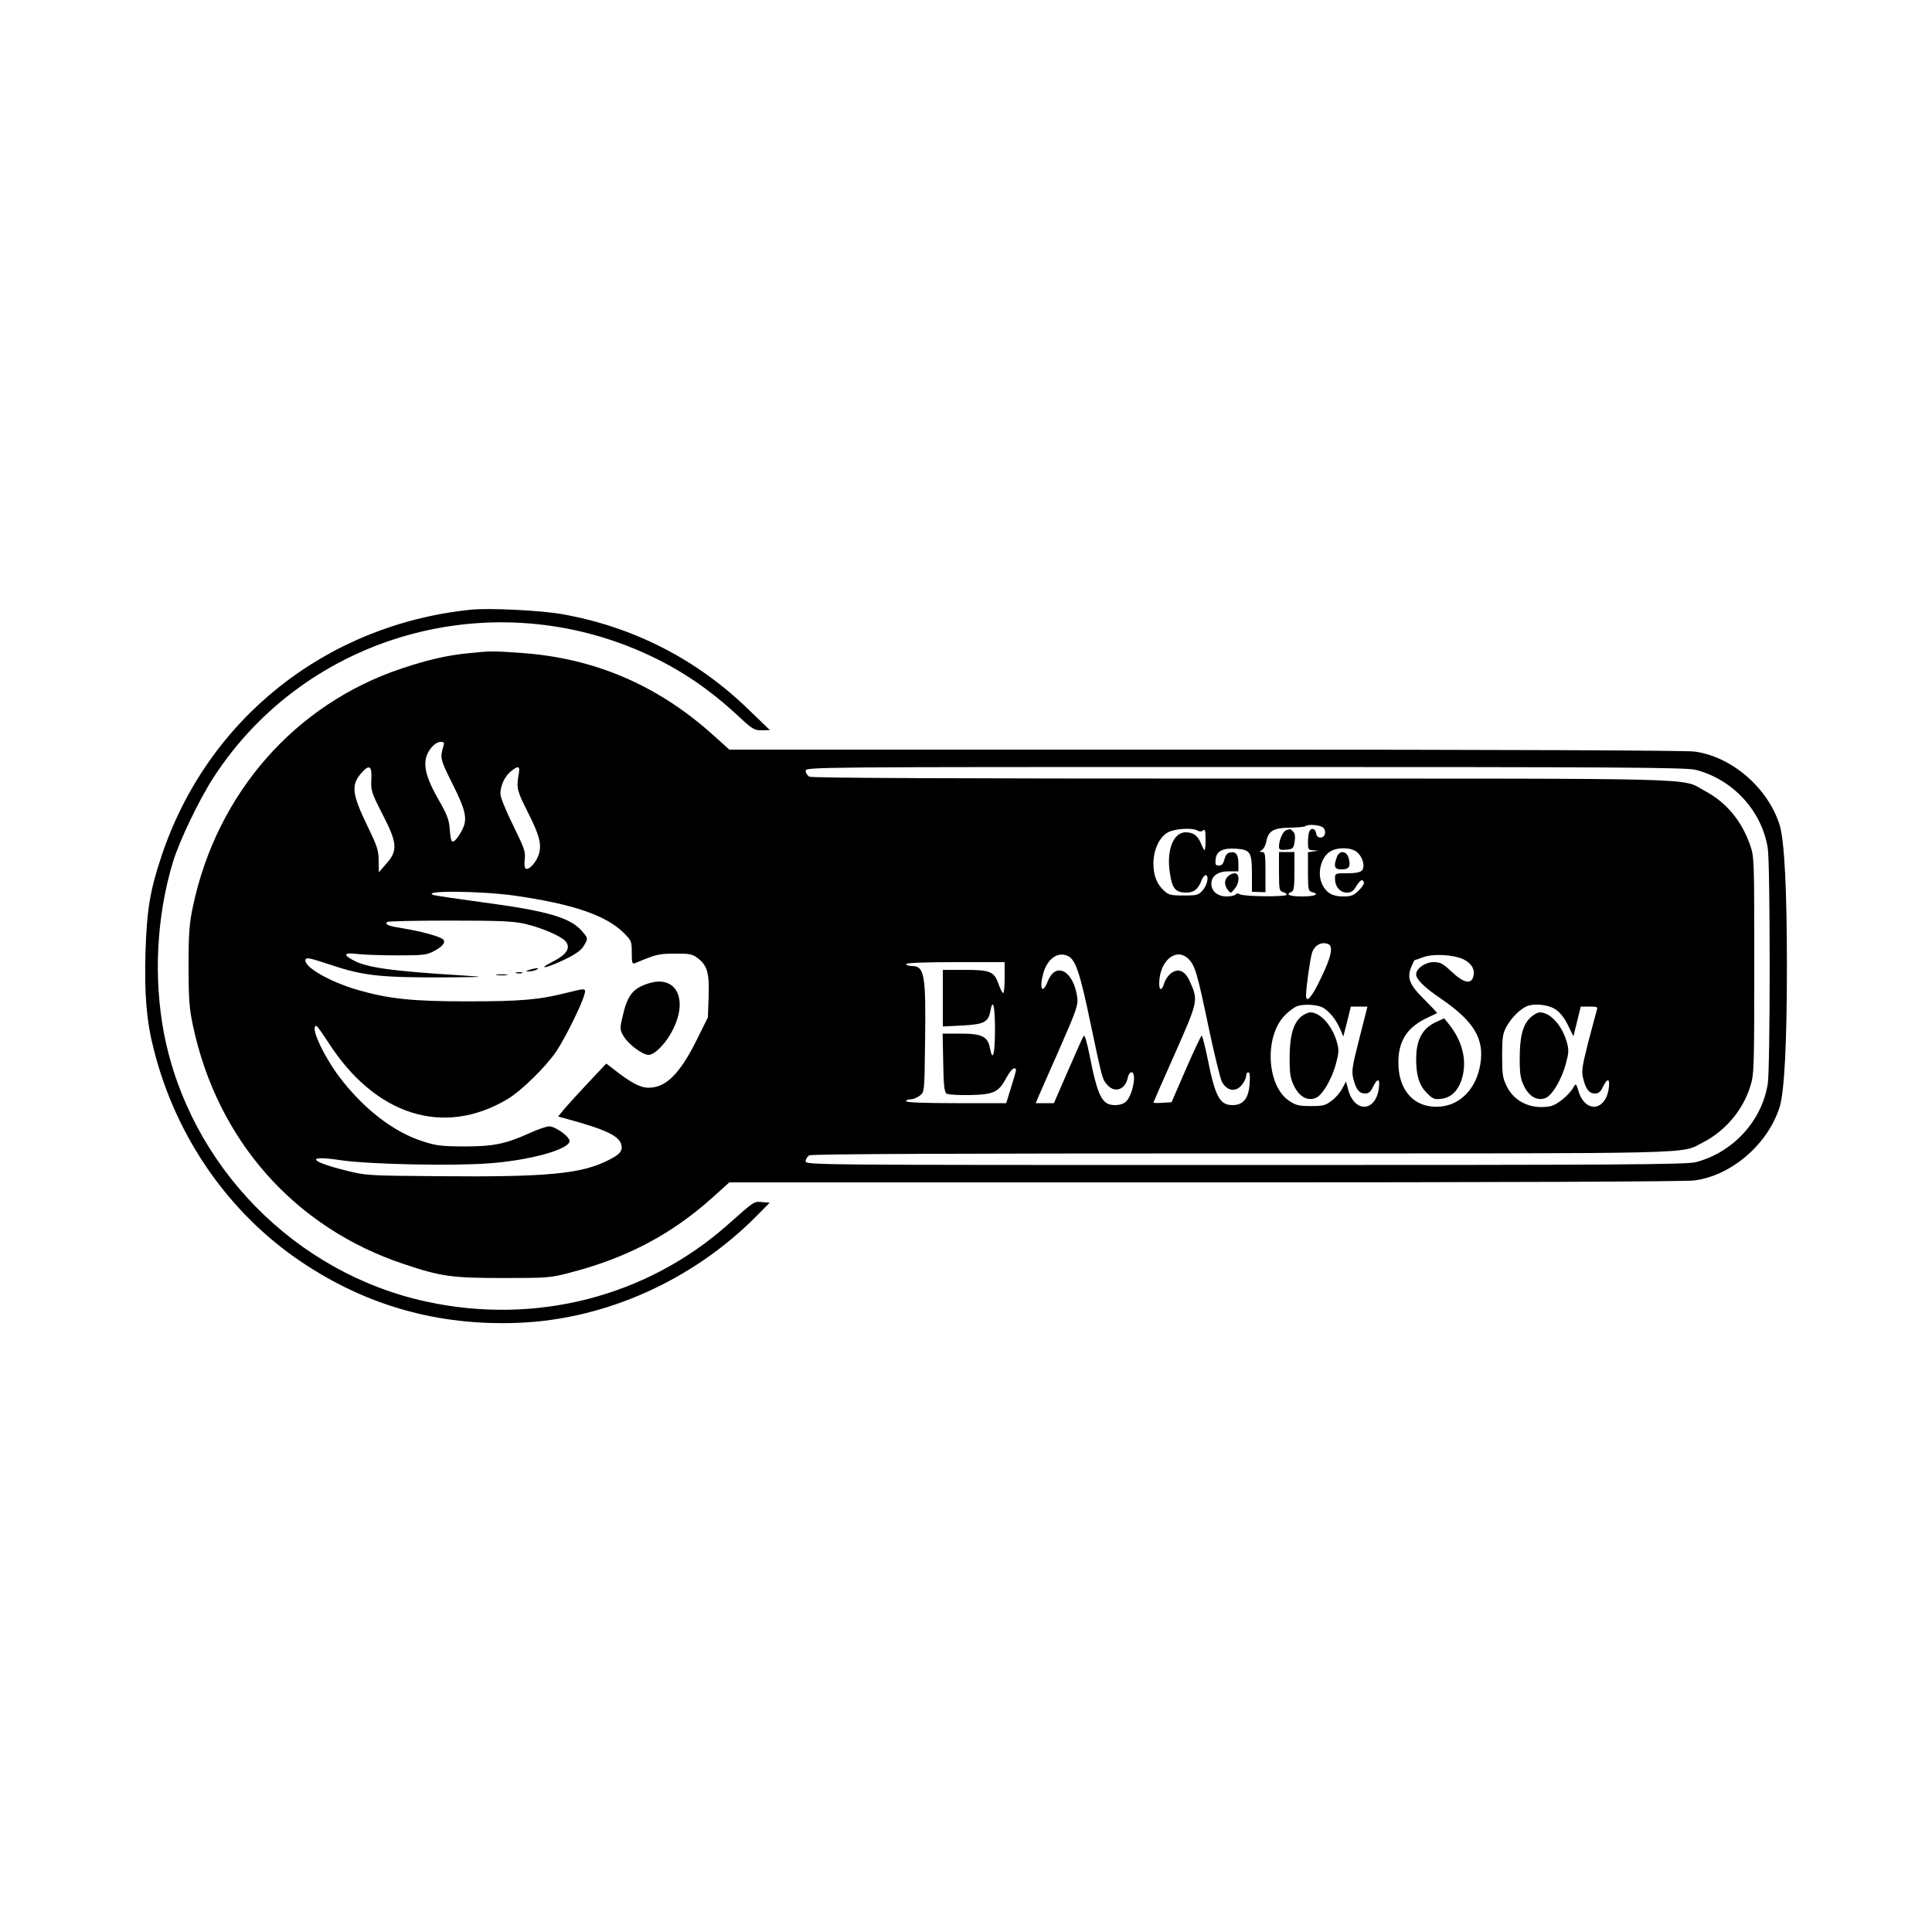
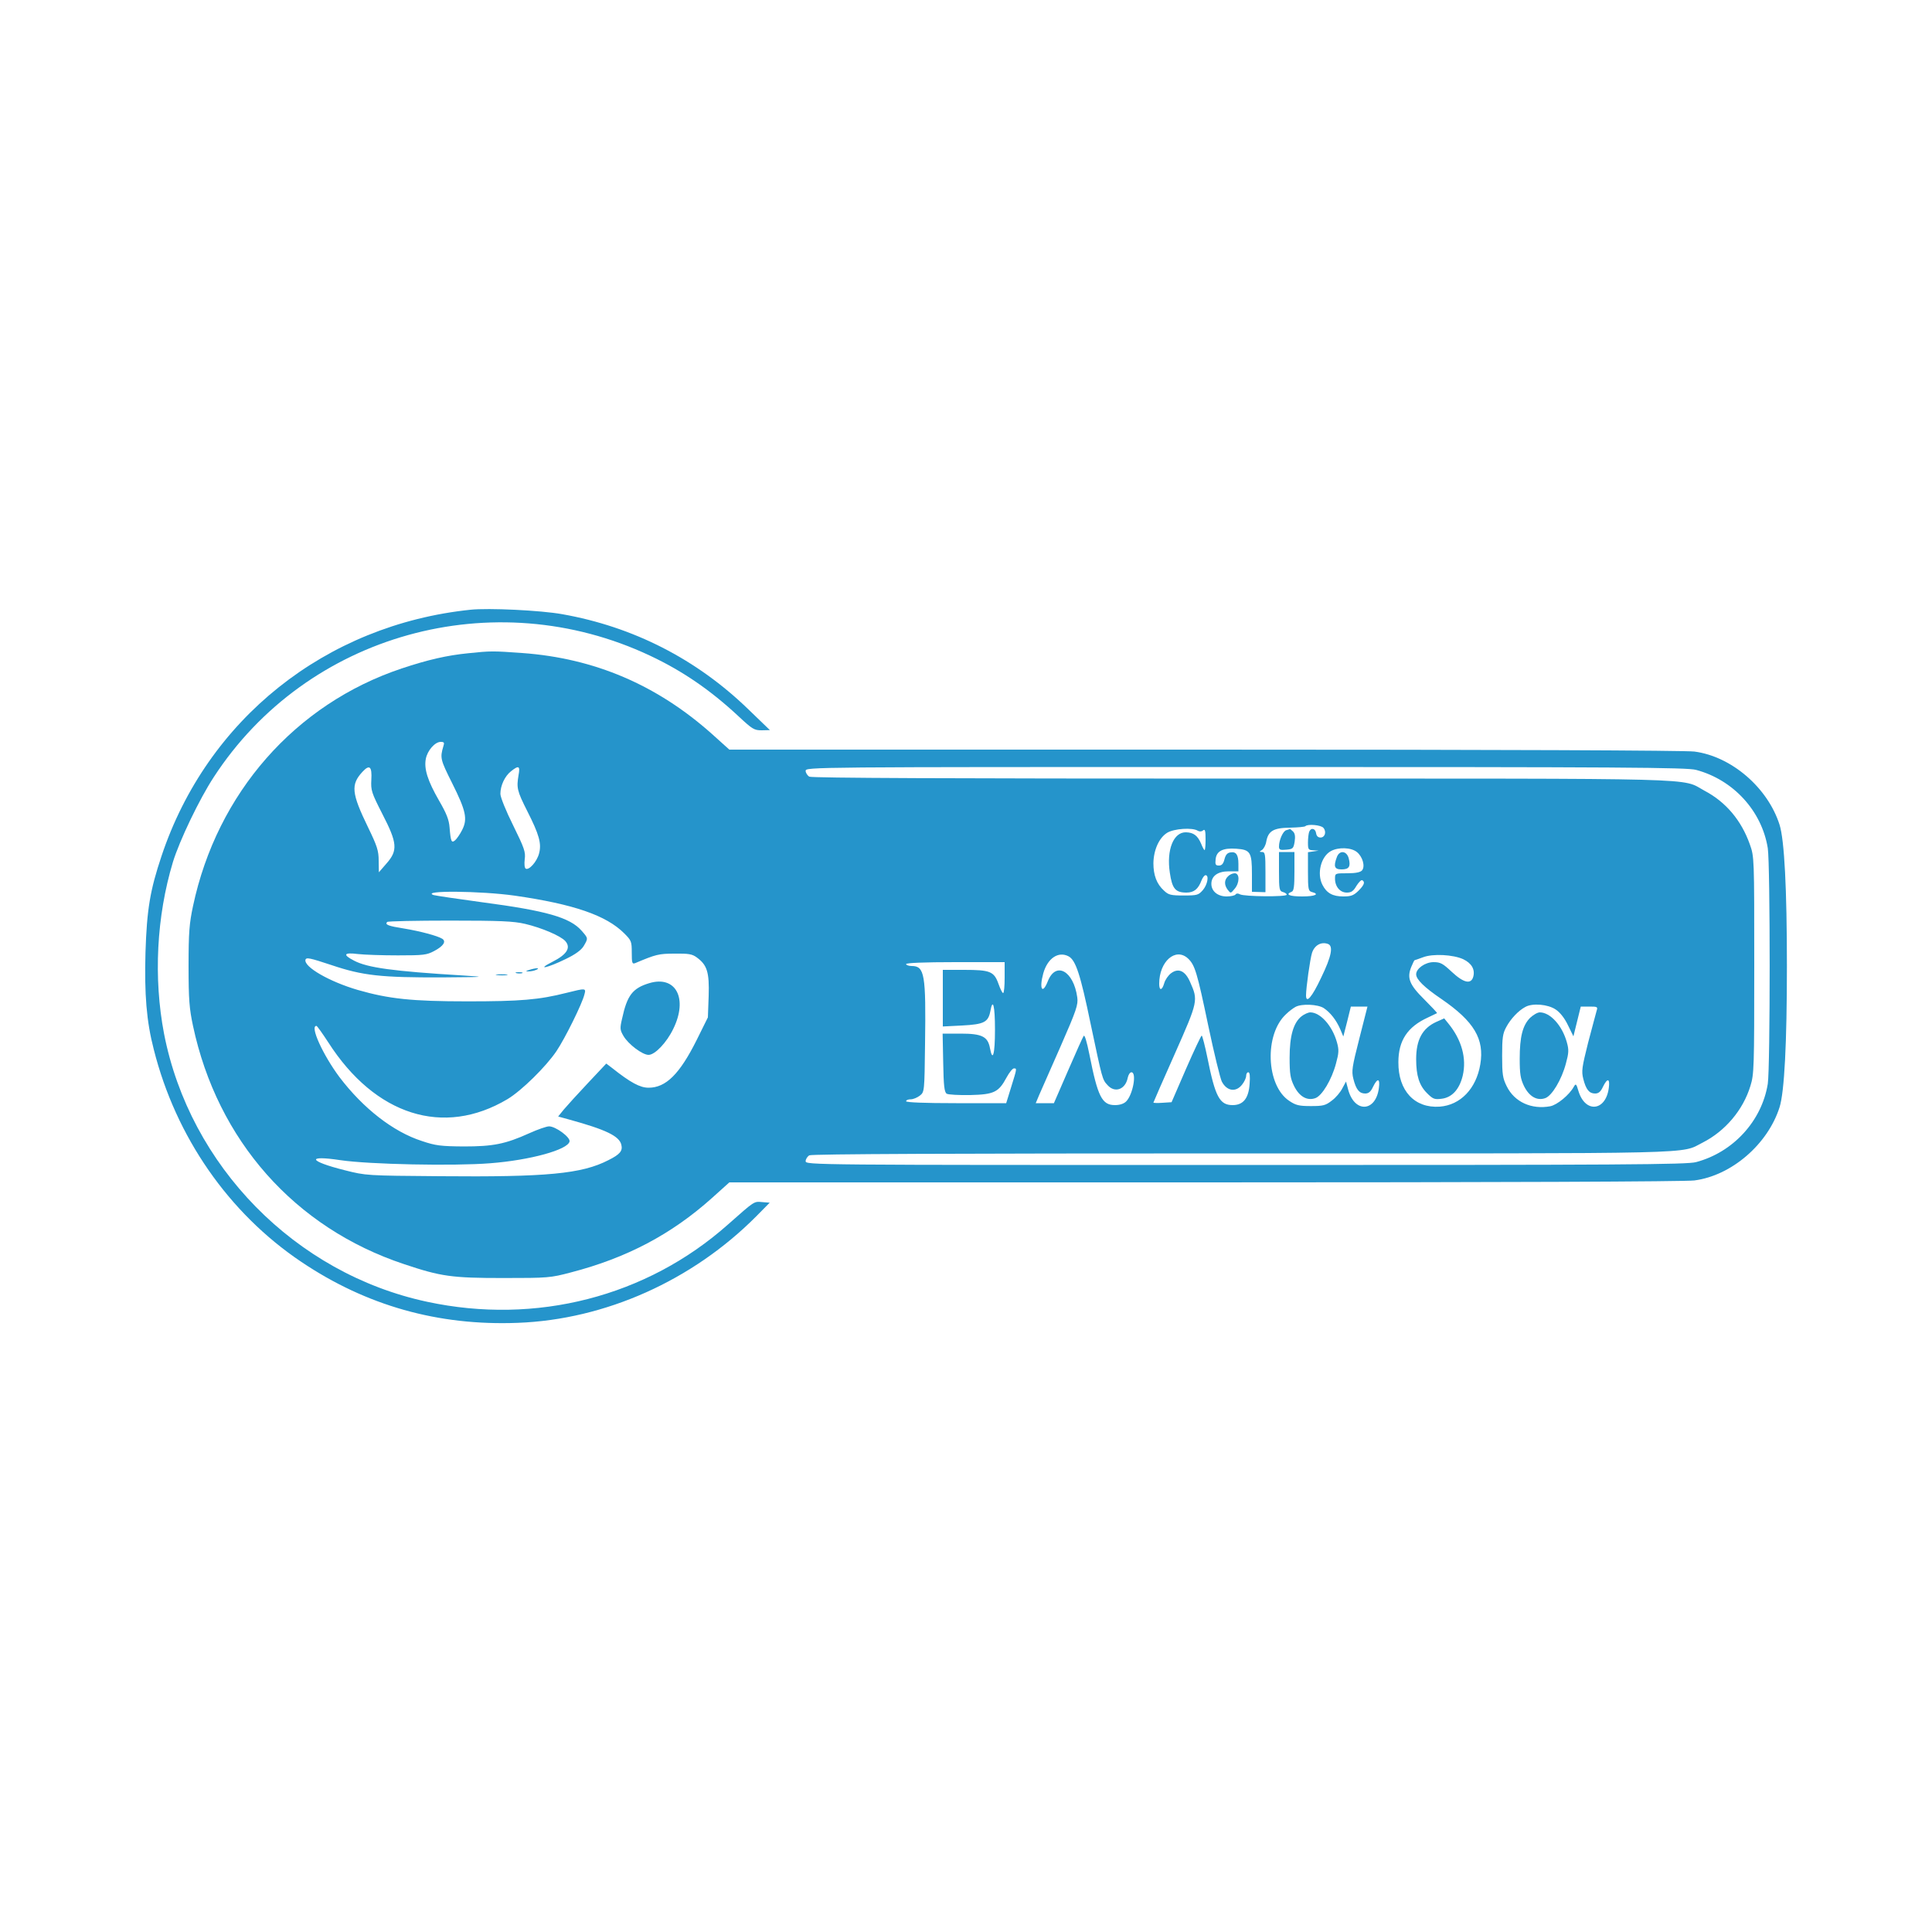
<svg xmlns="http://www.w3.org/2000/svg" version="1.0" width="1000pt" height="1000pt" viewBox="0 0 1000 1000" preserveAspectRatio="xMidYMid meet">
-   <g transform="translate(0,1000) scale(0.1,-0.1)" fill="#000000" stroke="none">
+   <g transform="translate(0,1000) scale(0.1,-0.1)" fill="#2594cb" stroke="none">
    <path d="M2435 6844 c-750 -78 -1363 -567 -1599 -1275 -59 -176 -76 -276 -83 -499 -6 -215 5 -356 43 -502 114 -453 388 -847 763 -1099 337 -227 709 -332 1121 -316 453 17 904 219 1235 552 l69 70 -39 3 c-43 4 -38 7 -177 -116 -421 -374 -994 -521 -1557 -400 -683 146 -1229 703 -1362 1388 -55 288 -39 606 46 888 34 111 137 326 211 439 482 742 1449 1011 2259 629 168 -79 312 -178 456 -312 73 -68 82 -74 121 -74 l43 1 -111 107 c-269 261 -597 428 -964 493 -111 20 -381 33 -475 23z" />
    <path d="M2425 6619 c-112 -11 -211 -34 -346 -79 -551 -184 -956 -645 -1080 -1230 -19 -89 -23 -136 -23 -310 0 -174 4 -221 23 -310 126 -592 526 -1045 1092 -1233 191 -64 246 -72 514 -72 232 0 244 1 350 29 289 75 520 197 730 385 l90 81 2460 0 c1532 0 2488 4 2535 10 192 25 380 187 441 379 25 79 38 331 38 731 0 400 -13 652 -38 731 -61 192 -249 354 -441 379 -47 6 -1003 10 -2535 10 l-2460 0 -90 81 c-285 254 -608 392 -982 419 -152 11 -163 11 -278 -1z m-130 -481 c-18 -61 -16 -69 45 -191 72 -144 81 -186 52 -243 -11 -22 -28 -46 -36 -53 -19 -16 -23 -8 -29 66 -3 40 -16 73 -55 140 -58 101 -78 163 -68 215 8 43 47 88 77 88 18 0 20 -4 14 -22z m-373 -174 c-3 -55 1 -67 57 -177 78 -151 81 -189 21 -257 l-39 -45 -1 60 c0 52 -8 76 -55 173 -86 177 -90 221 -29 287 37 40 50 28 46 -41z m762 24 c-11 -66 -8 -81 45 -186 62 -122 75 -169 61 -220 -11 -42 -52 -88 -69 -78 -6 4 -8 24 -5 49 5 37 -2 57 -60 175 -37 74 -66 146 -66 163 0 43 23 92 55 117 40 32 48 28 39 -20z m6095 27 c192 -51 340 -212 371 -405 13 -87 13 -1133 0 -1220 -31 -192 -179 -354 -371 -405 -46 -13 -389 -15 -2331 -15 -2258 0 -2278 0 -2278 20 0 10 9 24 19 30 14 7 728 10 2238 10 2421 0 2267 -4 2386 56 116 59 209 168 247 293 19 60 20 93 20 625 0 560 0 561 -23 626 -44 124 -124 219 -234 277 -126 68 52 63 -2396 63 -1510 0 -2224 3 -2238 10 -10 6 -19 20 -19 30 0 20 20 20 2278 20 1942 0 2285 -2 2331 -15z m-1929 -300 c17 -20 8 -50 -15 -50 -13 0 -21 8 -23 23 -4 25 -27 30 -36 6 -3 -9 -6 -33 -6 -55 0 -36 2 -39 28 -40 l27 -2 -27 -4 -28 -4 0 -101 c0 -91 2 -100 20 -105 43 -11 17 -23 -50 -23 -65 0 -90 10 -55 24 12 4 15 26 15 106 l0 100 -40 0 -40 0 0 -101 c0 -92 2 -101 20 -106 11 -3 20 -9 20 -14 0 -12 -220 -10 -242 2 -10 6 -19 5 -23 -1 -3 -5 -24 -10 -46 -10 -46 0 -79 27 -79 65 0 41 33 65 90 65 l50 0 0 38 c0 48 -12 65 -41 60 -16 -2 -25 -12 -31 -35 -6 -24 -14 -33 -29 -33 -17 0 -20 5 -17 32 4 43 37 60 107 55 73 -5 81 -18 81 -132 l0 -91 35 -1 35 -1 0 104 c0 92 -2 104 -17 104 -16 1 -16 1 -2 10 9 5 20 25 23 43 10 56 37 72 123 73 40 1 77 4 80 8 12 12 81 6 93 -9z m-650 -15 c9 -5 19 -5 27 2 10 8 13 -1 13 -46 0 -31 -2 -56 -5 -56 -3 0 -11 15 -18 33 -18 42 -39 58 -78 59 -65 2 -102 -91 -84 -209 12 -83 29 -103 86 -103 39 0 61 18 78 63 6 15 15 27 21 27 19 0 10 -49 -14 -77 -23 -26 -29 -28 -99 -28 -67 0 -79 3 -102 25 -38 34 -55 80 -55 142 1 68 29 132 72 158 35 21 130 28 158 10z m823 -110 c30 -24 44 -74 27 -95 -9 -10 -33 -15 -76 -15 -63 0 -64 0 -64 -28 0 -41 26 -72 61 -72 23 0 34 7 50 35 12 19 25 32 30 29 16 -9 10 -25 -20 -55 -25 -24 -38 -29 -78 -29 -55 0 -86 17 -108 60 -30 58 -8 147 44 175 39 21 104 19 134 -5z m-4358 -226 c305 -44 473 -102 566 -195 37 -37 39 -42 39 -100 0 -54 2 -60 18 -54 107 45 121 49 204 49 72 1 91 -2 115 -20 53 -39 65 -76 61 -200 l-4 -110 -58 -117 c-88 -176 -159 -247 -249 -247 -44 0 -93 26 -190 103 l-29 22 -94 -100 c-52 -55 -108 -117 -125 -137 l-30 -37 58 -16 c189 -52 258 -85 269 -130 8 -32 -7 -50 -67 -80 -138 -71 -319 -88 -874 -83 -378 3 -380 3 -491 31 -187 47 -200 79 -22 52 149 -22 585 -31 775 -16 207 16 403 70 411 113 4 22 -72 78 -106 78 -13 0 -59 -16 -101 -35 -126 -57 -189 -69 -341 -69 -118 1 -145 4 -216 28 -149 48 -304 169 -427 331 -85 114 -155 266 -119 265 4 -1 31 -39 61 -85 243 -379 597 -491 928 -294 73 44 198 167 253 248 45 67 134 247 145 294 9 33 7 33 -93 8 -142 -36 -239 -44 -512 -44 -289 0 -408 13 -568 59 -147 43 -279 119 -271 156 4 14 22 10 134 -27 163 -55 257 -65 574 -64 228 2 231 2 106 10 -361 22 -493 40 -563 77 -60 31 -52 43 20 34 35 -4 128 -7 208 -7 132 0 149 2 188 23 47 25 63 49 41 63 -24 15 -113 39 -198 53 -82 13 -100 20 -87 34 4 4 150 7 324 7 261 0 330 -3 390 -17 85 -20 184 -62 208 -89 30 -34 9 -69 -66 -107 -88 -45 -28 -33 68 14 50 24 80 46 93 67 24 41 24 40 -11 80 -60 68 -181 103 -515 147 -126 17 -239 34 -250 37 -73 25 244 22 420 -3z m4209 -250 c28 -11 18 -64 -36 -175 -47 -100 -78 -136 -78 -91 0 39 21 189 31 220 13 40 48 59 83 46z m-1343 -64 c37 -20 61 -93 114 -349 61 -288 60 -288 88 -318 38 -42 92 -22 104 38 3 16 12 29 19 29 29 0 8 -116 -27 -151 -12 -12 -33 -19 -58 -19 -67 0 -89 43 -132 261 -14 69 -25 105 -30 97 -5 -7 -41 -88 -81 -180 l-73 -168 -47 0 -47 0 18 43 c10 23 60 136 111 252 82 187 91 215 86 252 -19 139 -112 189 -153 83 -28 -70 -45 -38 -23 42 22 78 78 116 131 88z m618 -11 c36 -34 47 -71 105 -348 30 -143 62 -273 70 -289 26 -50 73 -57 105 -16 12 15 21 35 21 45 0 11 5 19 11 19 8 0 10 -20 7 -60 -5 -75 -33 -110 -88 -110 -67 0 -90 43 -130 243 -13 64 -27 117 -30 117 -3 0 -40 -78 -81 -172 l-75 -173 -47 -3 c-26 -2 -47 -1 -47 1 0 2 50 116 111 253 121 273 121 276 79 371 -25 58 -60 74 -98 46 -15 -11 -31 -34 -36 -52 -11 -38 -26 -41 -26 -3 0 116 85 190 149 131z m1425 -4 c43 -21 61 -52 52 -89 -11 -43 -50 -34 -112 24 -46 43 -58 50 -94 50 -43 0 -90 -33 -90 -63 0 -26 41 -67 131 -128 169 -116 223 -207 201 -338 -21 -126 -103 -211 -210 -219 -130 -9 -215 82 -214 230 0 112 47 183 152 231 25 12 46 22 48 23 2 1 -28 33 -66 71 -77 76 -91 111 -67 169 8 19 15 34 17 34 2 0 21 7 43 15 51 20 157 14 209 -10z m-2374 -95 c0 -44 -3 -80 -8 -80 -4 0 -15 22 -24 48 -23 64 -43 72 -178 72 l-110 0 0 -146 0 -147 100 5 c113 6 135 17 146 74 13 72 24 29 24 -96 0 -127 -12 -170 -26 -95 -11 60 -42 75 -151 75 l-94 0 3 -150 c2 -120 6 -153 18 -161 8 -5 63 -8 122 -7 124 3 147 15 188 91 14 26 31 47 38 47 16 0 16 1 -14 -96 l-26 -84 -259 0 c-166 0 -259 4 -259 10 0 6 11 10 24 10 13 0 34 9 47 19 24 19 24 21 27 267 5 360 -2 404 -69 404 -16 0 -29 5 -29 10 0 6 92 10 255 10 l255 0 0 -80z m1652 -158 c34 -23 64 -61 85 -109 l16 -38 20 78 19 77 43 0 43 0 -42 -165 c-38 -149 -41 -169 -31 -209 14 -56 31 -76 61 -76 18 0 29 9 41 35 23 47 37 44 30 -7 -16 -123 -124 -130 -158 -11 l-12 45 -19 -35 c-10 -20 -34 -49 -55 -64 -32 -25 -45 -28 -108 -28 -61 0 -78 4 -112 27 -120 79 -130 345 -16 449 15 15 37 31 48 37 32 18 116 14 147 -6z m1200 -7 c23 -15 47 -46 64 -82 l28 -57 19 77 19 77 45 0 c41 0 44 -1 37 -22 -4 -13 -23 -87 -44 -165 -32 -128 -35 -147 -25 -187 14 -56 31 -76 61 -76 18 0 29 9 41 35 23 47 37 44 30 -7 -16 -120 -122 -131 -157 -15 -11 38 -14 40 -24 22 -23 -42 -86 -94 -122 -101 -97 -18 -185 22 -225 103 -21 42 -24 62 -24 158 0 94 3 116 22 150 22 41 62 84 98 103 37 21 117 14 157 -13z" />
    <path d="M6658 5703 c-17 -4 -38 -51 -38 -85 0 -16 6 -19 37 -16 35 3 38 6 44 41 4 27 2 43 -8 53 -8 8 -15 13 -16 13 -1 -1 -10 -3 -19 -6z" />
    <path d="M6356 5464 c-20 -19 -20 -45 -1 -70 15 -19 15 -19 35 5 27 31 27 81 1 81 -11 0 -27 -7 -35 -16z" />
    <path d="M6920 5565 c-19 -50 -13 -65 24 -65 39 0 48 15 37 57 -10 39 -47 44 -61 8z" />
    <path d="M2740 4980 c-20 -6 -21 -8 -5 -8 11 0 29 3 40 8 25 11 -1 11 -35 0z" />
    <path d="M2673 4963 c9 -2 23 -2 30 0 6 3 -1 5 -18 5 -16 0 -22 -2 -12 -5z" />
    <path d="M2573 4953 c15 -2 37 -2 50 0 12 2 0 4 -28 4 -27 0 -38 -2 -22 -4z" />
    <path d="M3360 4911 c-86 -26 -114 -63 -140 -183 -12 -51 -11 -59 7 -90 25 -43 98 -98 130 -98 33 0 94 64 128 135 77 157 13 278 -125 236z" />
    <path d="M7435 4711 c-73 -33 -105 -93 -105 -193 0 -86 16 -136 56 -176 31 -31 39 -34 77 -29 53 7 91 49 108 119 21 90 -5 185 -74 270 l-22 27 -40 -18z" />
    <path d="M6737 4740 c-42 -33 -62 -101 -62 -215 0 -84 4 -107 23 -146 27 -55 68 -78 110 -63 35 12 85 96 107 179 15 55 16 71 5 110 -24 86 -86 155 -138 155 -10 0 -31 -9 -45 -20z" />
    <path d="M7920 4732 c-39 -39 -54 -99 -54 -212 0 -79 4 -103 22 -141 27 -55 68 -78 110 -63 35 12 85 96 107 179 15 55 16 71 5 110 -24 87 -86 155 -140 155 -12 0 -34 -13 -50 -28z" />
  </g>
</svg>
